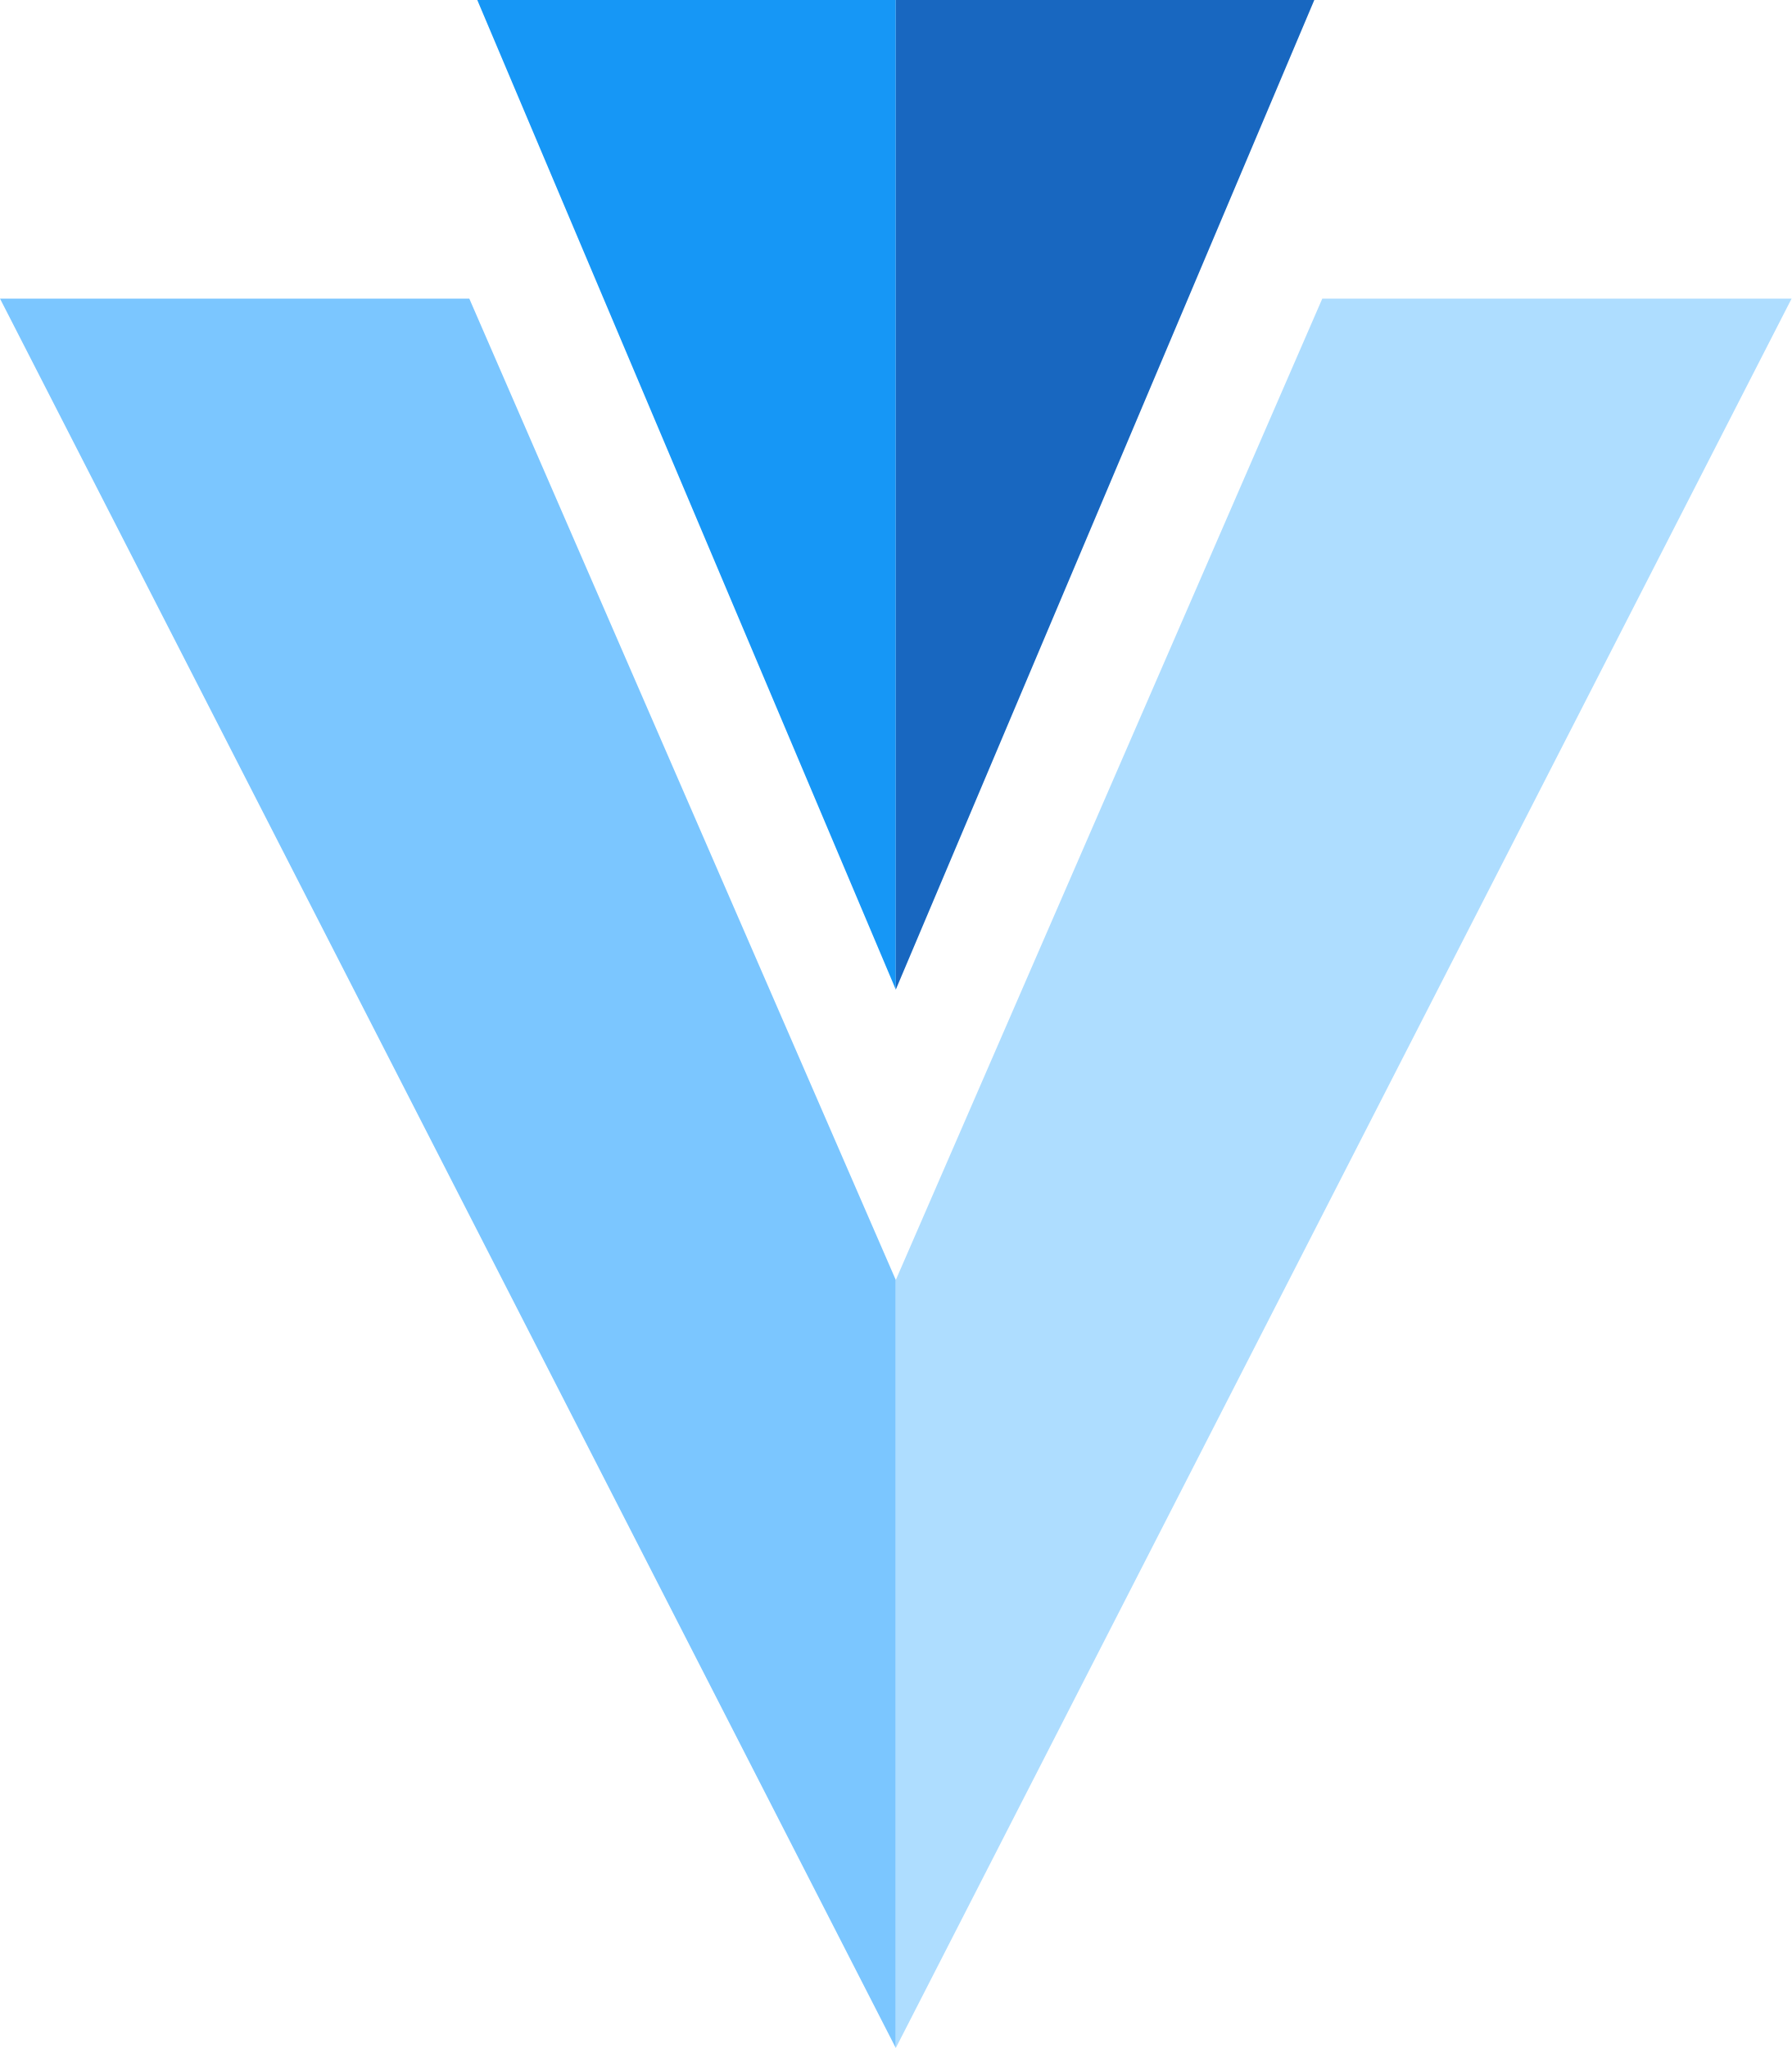
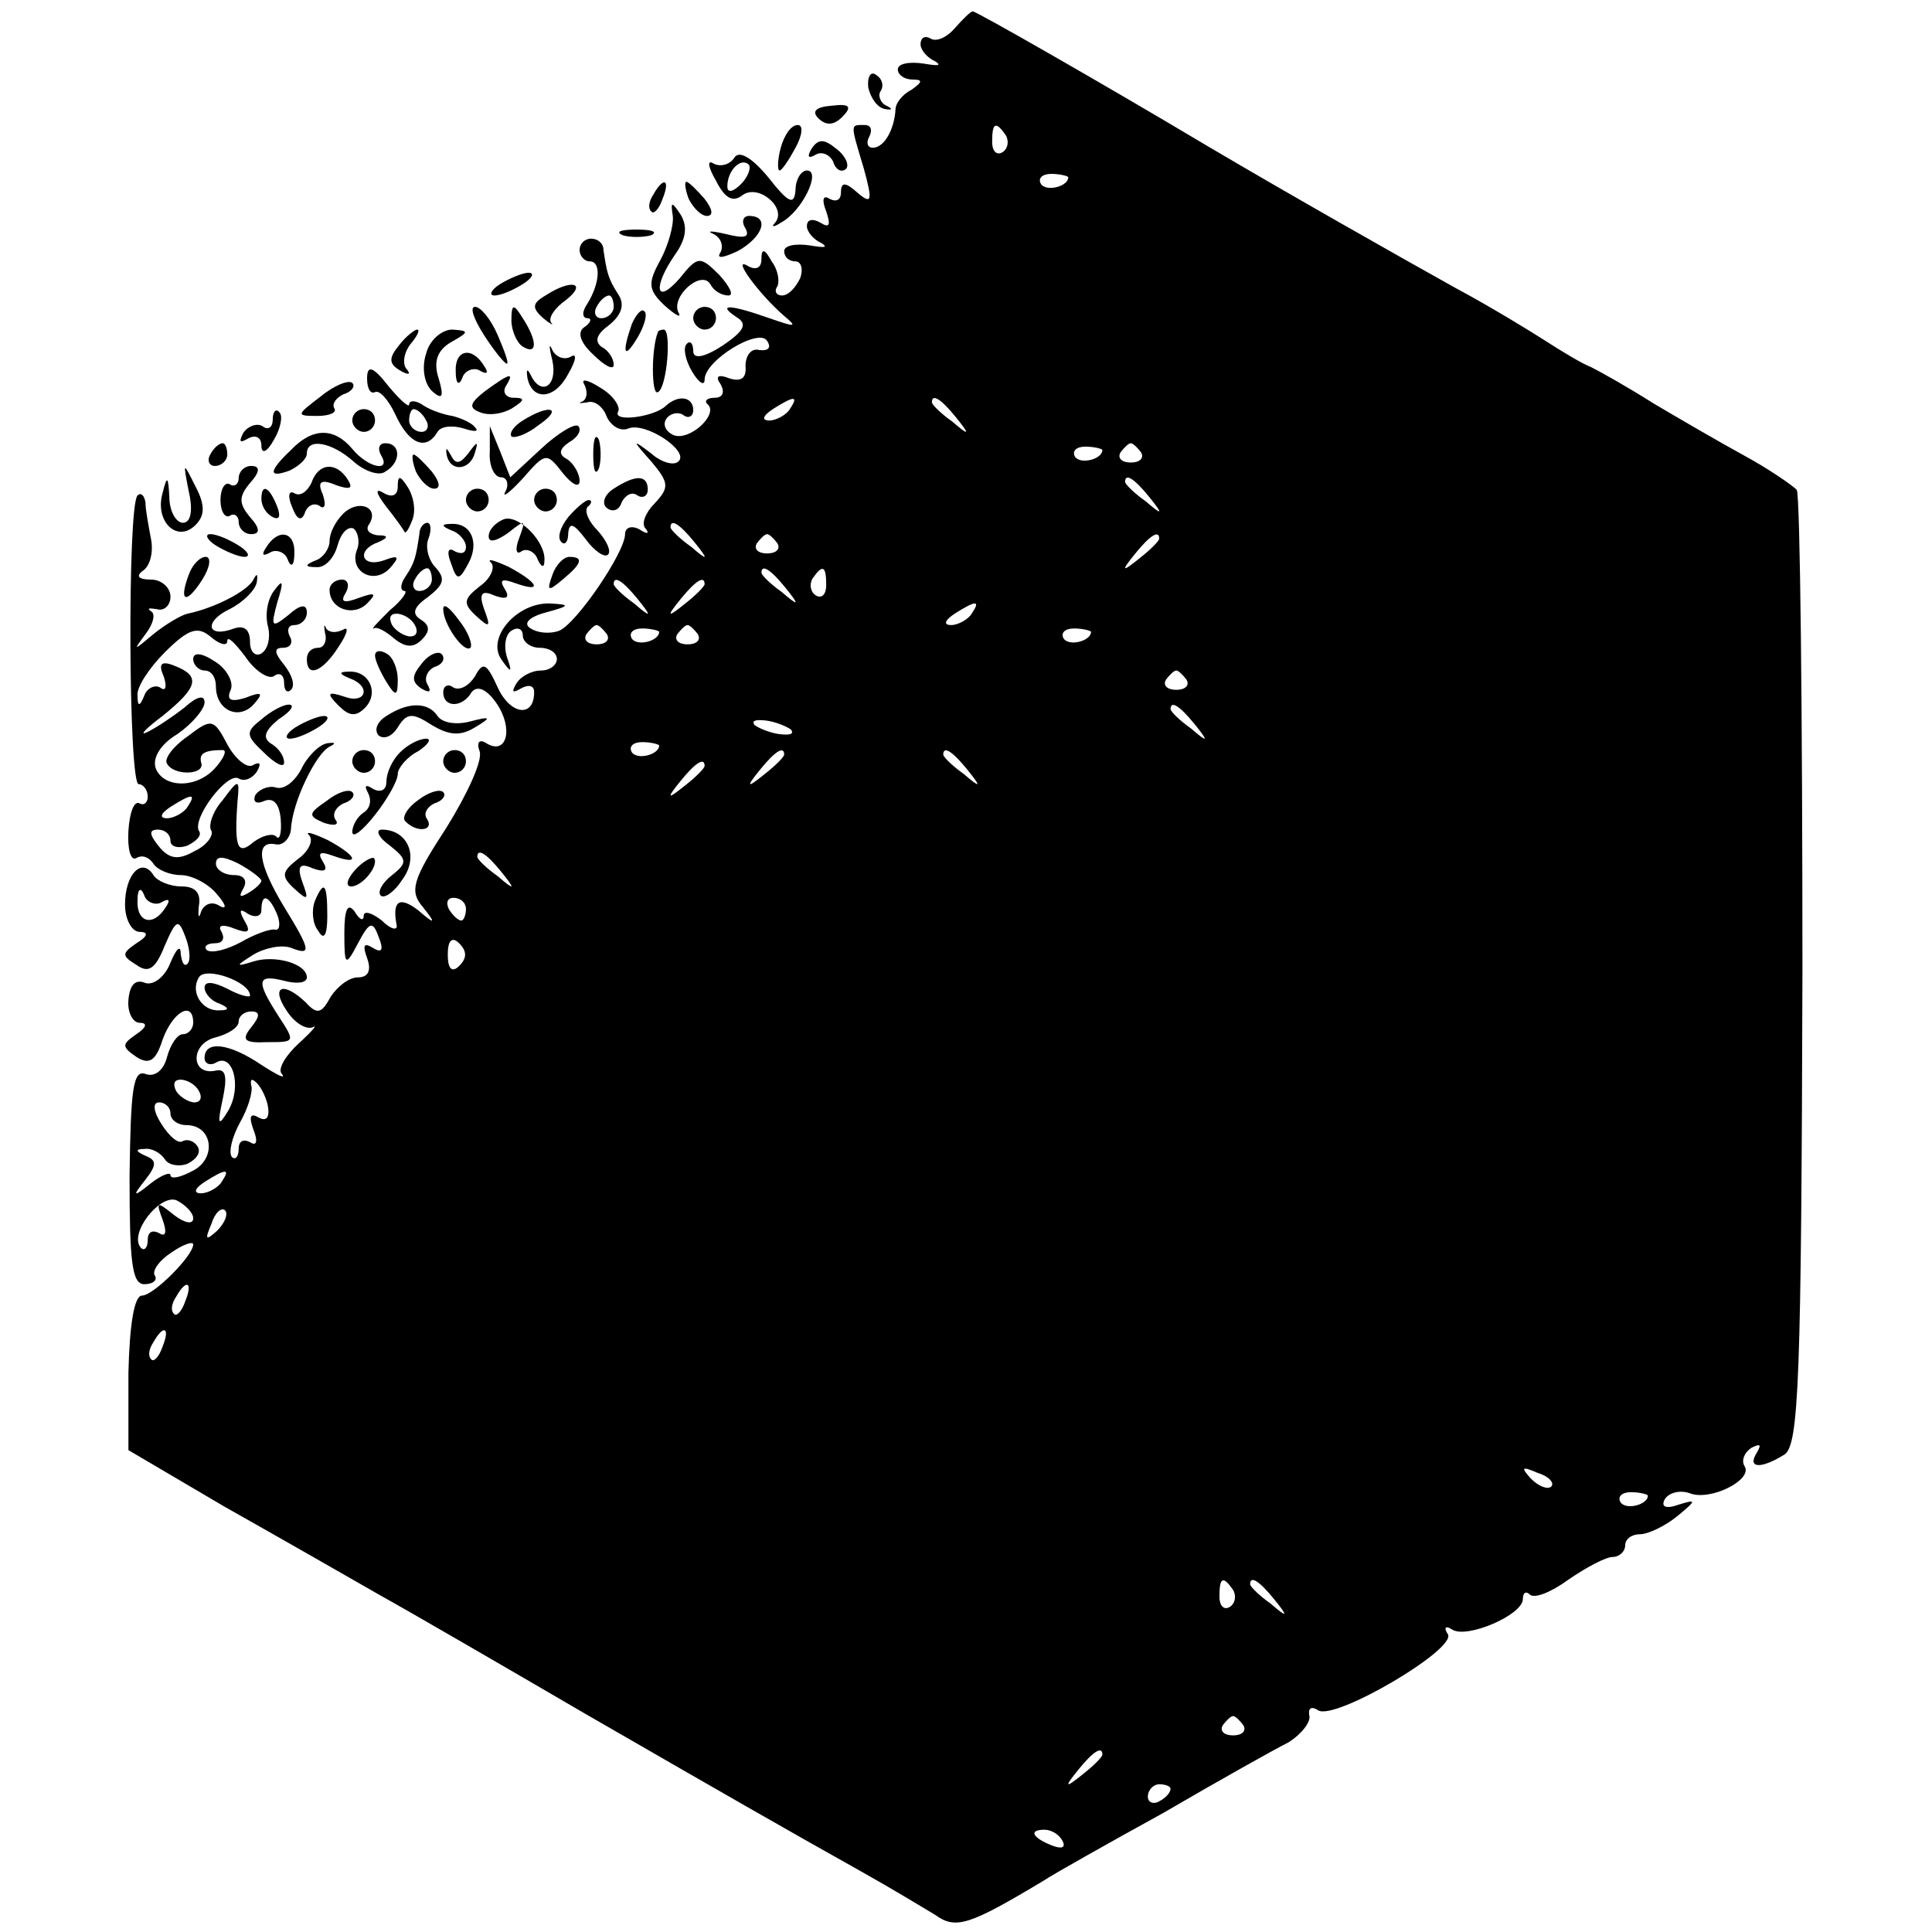
- <svg xmlns="http://www.w3.org/2000/svg" id="Layer_1" data-name="Layer 1" viewBox="0 0 87.5 100">
-   <defs>
-     <style>.cls-1{fill:#1697f6;}.cls-2{fill:#7bc6ff;}.cls-3{fill:#1867c0;}.cls-4{fill:#aeddff;}</style>
-   </defs>
-   <polyline class="cls-1" points="43.75 0 23.31 0 43.75 48.32" />
-   <polygon class="cls-2" points="43.75 62.5 43.75 100 0 14.58 22.92 14.58 43.75 62.5" />
-   <polyline class="cls-3" points="43.75 0 64.19 0 43.75 48.32" />
-   <polygon class="cls-4" points="64.58 14.58 87.5 14.58 43.75 100 43.75 62.5 64.58 14.58" />
+ <svg xmlns="http://www.w3.org/2000/svg" version="1.0" width="170pt" height="170pt" viewBox="0 0 170 170" preserveAspectRatio="xMidYMid meet">
+   <g transform="translate(0,170) scale(0.1,-0.1)" fill="#000000" stroke="none">
+     <path d="M840 1675 c-7 -8 -16 -12 -21 -9 -5 3 -9 1 -9 -5 0 -5 6 -12 13 -15 6 -4 2 -4 -10 -2 -13 2 -23 0 -23 -5 0 -5 6 -9 13 -9 9 0 9 -2 -1 -9 -8 -4 -14 -12 -14 -17 -1 -18 -10 -34 -20 -34 -5 0 -6 5 -3 10 3 6 1 10 -4 10 -13 0 -13 2 -1 -38 8 -29 7 -32 -5 -22 -11 10 -15 10 -15 1 0 -7 -4 -9 -10 -6 -6 4 -7 -1 -3 -11 4 -12 3 -15 -5 -10 -7 4 -12 3 -12 -3 0 -5 6 -12 13 -15 6 -4 2 -4 -10 -2 -13 2 -23 0 -23 -5 0 -5 4 -9 10 -9 5 0 7 -7 4 -15 -4 -8 -10 -15 -16 -15 -5 0 -7 4 -4 8 2 4 1 14 -5 22 -6 11 -9 12 -9 2 0 -8 -5 -10 -12 -6 -15 9 10 -25 32 -44 12 -10 10 -10 -13 -2 -34 12 -47 13 -29 1 10 -6 7 -12 -12 -25 -17 -11 -26 -12 -26 -5 0 7 -3 10 -6 6 -3 -3 -1 -14 5 -24 6 -10 11 -13 11 -7 0 17 48 46 55 34 4 -6 1 -9 -7 -8 -7 2 -12 -5 -12 -14 1 -11 -4 -14 -14 -11 -10 4 -13 2 -8 -5 4 -7 2 -12 -5 -12 -7 0 -10 -3 -6 -6 9 -9 -16 -32 -30 -27 -7 3 -10 9 -7 14 3 5 10 7 15 4 5 -4 9 -1 9 4 0 12 -13 14 -24 4 -10 -10 -48 -15 -42 -5 2 4 -4 14 -16 21 -11 7 -17 8 -14 3 3 -6 3 -12 -1 -15 -5 -2 -3 -2 4 -1 6 2 14 -4 17 -13 4 -8 12 -13 19 -10 15 6 54 -20 44 -29 -4 -4 -15 -1 -24 7 -17 13 -17 12 0 -7 16 -19 16 -23 3 -37 -8 -8 -12 -18 -8 -22 4 -5 1 -5 -5 -1 -7 4 -13 2 -13 -4 0 -16 -43 -79 -58 -85 -8 -3 -19 -2 -25 2 -7 4 -2 10 13 14 22 6 22 7 4 8 -29 1 -56 -30 -43 -49 9 -13 10 -12 5 2 -3 10 -1 20 4 23 6 4 10 1 10 -4 0 -6 7 -11 15 -11 8 0 15 -4 15 -10 0 -5 -6 -10 -14 -10 -8 0 -18 -5 -22 -12 -4 -7 -3 -8 4 -4 7 4 12 3 12 -3 0 -23 -21 -20 -32 4 -10 22 -13 23 -20 10 -5 -8 -13 -13 -19 -10 -5 4 -9 1 -9 -4 0 -14 17 -14 25 0 5 6 13 3 22 -10 15 -22 9 -46 -9 -35 -6 4 -9 1 -6 -7 3 -8 -11 -38 -29 -67 -30 -46 -33 -56 -21 -70 12 -15 11 -16 -4 -3 -17 13 -23 8 -19 -13 1 -5 -5 -4 -13 4 -9 7 -16 9 -16 4 0 -5 -4 -3 -8 4 -6 8 -9 2 -9 -19 0 -29 1 -30 12 -9 10 19 13 20 18 6 5 -12 3 -15 -5 -10 -8 5 -9 2 -5 -9 4 -11 1 -17 -8 -17 -8 0 -18 -8 -24 -17 -8 -15 -12 -16 -22 -5 -20 19 -31 14 -17 -7 7 -11 17 -17 23 -15 5 3 0 -3 -12 -14 -12 -11 -19 -23 -15 -27 4 -5 -4 -1 -18 8 -28 19 -50 22 -50 6 0 -5 5 -7 10 -4 15 9 23 -21 11 -42 -9 -15 -10 -13 -5 10 4 19 3 27 -6 25 -22 -5 -23 23 -1 29 12 3 21 9 21 14 0 5 5 9 11 9 8 0 8 -4 0 -14 -9 -11 -6 -14 14 -13 25 0 25 0 10 23 -20 31 -19 37 5 31 11 -3 20 -2 20 3 0 12 -28 20 -47 14 -16 -5 -16 -4 0 6 10 6 25 9 33 6 18 -7 18 -3 -6 36 -23 38 -26 59 -7 55 6 -1 12 5 13 13 1 24 22 67 34 73 6 3 5 4 -2 3 -7 -1 -18 -12 -23 -23 -6 -11 -15 -18 -22 -16 -6 2 -14 -1 -18 -6 -3 -6 0 -9 7 -6 9 4 14 -3 15 -16 1 -12 -1 -19 -4 -15 -3 3 -12 1 -20 -5 -14 -12 -17 -5 -14 36 2 20 1 20 -13 1 -9 -10 -13 -23 -10 -27 2 -4 -4 -13 -15 -18 -14 -8 -22 -7 -31 4 -9 11 -9 15 -1 15 6 0 11 -4 11 -10 0 -5 7 -7 15 -4 8 4 13 9 10 13 -6 11 25 52 35 46 5 -3 12 0 16 6 4 7 3 9 -3 6 -5 -4 -16 5 -23 18 -12 23 -14 23 -35 7 -13 -9 -21 -20 -18 -24 6 -11 34 -10 30 1 -2 8 3 11 19 11 4 0 1 -7 -6 -15 -16 -19 -46 -19 -53 -1 -3 9 4 21 19 30 13 9 24 22 24 28 0 7 -7 5 -17 -4 -10 -8 -25 -18 -33 -22 -8 -4 -3 2 13 14 31 25 34 35 11 44 -12 5 -15 2 -10 -9 3 -9 2 -14 -3 -10 -5 3 -12 -1 -14 -7 -4 -10 -6 -10 -6 0 -1 7 10 24 24 38 21 21 29 23 40 14 8 -7 15 -9 15 -4 0 5 7 -2 16 -14 8 -12 20 -20 25 -17 5 4 9 1 9 -6 0 -7 3 -9 6 -6 4 4 1 13 -6 22 -9 11 -9 15 -1 15 7 0 9 5 6 10 -3 6 -1 10 4 10 6 0 11 5 11 11 0 8 -6 7 -16 -2 -15 -12 -16 -11 -10 11 6 19 5 21 -3 10 -6 -8 -8 -22 -5 -32 2 -9 0 -19 -6 -23 -5 -3 -10 1 -10 10 0 11 -5 15 -14 12 -24 -9 -27 6 -4 17 12 6 23 17 24 24 1 7 0 8 -3 2 -5 -10 -34 -25 -58 -30 -5 -1 -19 -9 -30 -18 -18 -15 -18 -15 -7 0 7 9 9 18 5 20 -4 3 -2 3 5 2 6 -2 12 3 12 11 0 8 -8 15 -17 15 -11 0 -14 3 -7 8 6 4 9 16 7 27 -2 11 -5 26 -5 33 -1 6 -4 9 -7 6 -9 -9 -8 -254 1 -254 4 0 8 -5 8 -11 0 -5 -3 -8 -7 -6 -5 3 -9 -8 -10 -24 -1 -16 2 -27 7 -24 5 3 11 1 15 -5 3 -5 14 -10 24 -10 10 0 25 -8 32 -17 8 -9 9 -14 2 -10 -6 4 -13 2 -16 -5 -2 -7 -3 -5 -2 5 2 11 -3 17 -15 17 -11 0 -22 5 -25 10 -10 16 -25 1 -25 -26 0 -13 6 -24 13 -24 8 0 7 -4 -3 -10 -13 -9 -13 -11 0 -19 11 -8 17 -3 25 17 10 23 12 24 18 8 4 -10 5 -21 2 -24 -3 -3 -5 1 -6 9 0 8 -4 4 -9 -8 -5 -13 -15 -20 -22 -18 -9 4 -14 -2 -15 -15 -1 -11 4 -20 10 -20 7 0 6 -4 -3 -10 -13 -9 -13 -11 0 -20 11 -7 17 -4 23 15 9 25 27 35 27 15 0 -5 -4 -10 -9 -10 -5 0 -11 -9 -14 -20 -3 -12 -11 -18 -19 -15 -11 4 -13 -14 -14 -90 0 -75 2 -95 13 -95 8 0 12 4 9 8 -2 4 4 13 15 20 10 7 19 10 19 7 0 -10 -35 -45 -45 -45 -7 0 -11 -26 -12 -68 l0 -68 85 -50 c48 -27 109 -62 137 -78 27 -15 108 -62 180 -104 137 -79 172 -99 245 -140 25 -14 53 -31 63 -37 18 -13 30 -9 95 30 9 6 57 33 106 60 48 28 98 56 110 62 11 7 20 18 18 24 -1 6 2 8 8 4 15 -9 122 54 114 67 -4 6 -2 8 4 4 13 -8 62 13 62 27 0 6 3 7 6 4 4 -4 19 2 34 13 16 11 33 20 39 20 6 0 11 5 11 10 0 6 6 10 13 10 7 0 22 7 33 16 17 14 17 15 1 10 -11 -4 -16 -2 -12 5 4 6 14 8 22 5 18 -7 56 12 48 24 -3 5 0 12 6 16 8 4 9 3 5 -4 -9 -14 3 -15 24 -2 13 8 15 67 16 425 0 228 -2 419 -5 424 -4 4 -24 18 -46 30 -22 12 -58 33 -80 46 -22 14 -47 28 -55 32 -8 3 -26 14 -40 23 -14 9 -50 31 -80 47 -52 29 -149 84 -215 123 -99 59 -206 120 -209 120 -2 0 -9 -7 -16 -15z m45 -94 c3 -5 2 -12 -3 -15 -5 -3 -9 1 -9 9 0 17 3 19 12 6z m55 -37 c0 -8 -19 -13 -24 -6 -3 5 1 9 9 9 8 0 15 -2 15 -3z m-245 -204 c-3 -5 -12 -10 -18 -10 -7 0 -6 4 3 10 19 12 23 12 15 0z m146 -7 c13 -16 12 -17 -3 -4 -10 7 -18 15 -18 17 0 8 8 3 21 -13z m129 -29 c0 -8 -19 -13 -24 -6 -3 5 1 9 9 9 8 0 15 -2 15 -3z m34 -2 c3 -5 -1 -9 -9 -9 -8 0 -12 4 -9 9 3 4 7 8 9 8 2 0 6 -4 9 -8z m7 -39 c13 -16 12 -17 -3 -4 -10 7 -18 15 -18 17 0 8 8 3 21 -13z m-400 -40 c13 -16 12 -17 -3 -4 -10 7 -18 15 -18 17 0 8 8 3 21 -13z m73 -1 c3 -5 -1 -9 -9 -9 -8 0 -12 4 -9 9 3 4 7 8 9 8 2 0 6 -4 9 -8z m336 4 c0 -2 -8 -10 -17 -17 -16 -13 -17 -12 -4 4 13 16 21 21 21 13z m-329 -43 c13 -16 12 -17 -3 -4 -10 7 -18 15 -18 17 0 8 8 3 21 -13z m36 2 c0 -8 -4 -12 -9 -9 -5 3 -6 10 -3 15 9 13 12 11 12 -6z m-166 -12 c13 -16 12 -17 -3 -4 -10 7 -18 15 -18 17 0 8 8 3 21 -13z m59 13 c0 -2 -8 -10 -17 -17 -16 -13 -17 -12 -4 4 13 16 21 21 21 13z m235 -26 c-3 -5 -12 -10 -18 -10 -7 0 -6 4 3 10 19 12 23 12 15 0z m-321 -18 c3 -5 -1 -9 -9 -9 -8 0 -12 4 -9 9 3 4 7 8 9 8 2 0 6 -4 9 -8z m46 2 c0 -8 -19 -13 -24 -6 -3 5 1 9 9 9 8 0 15 -2 15 -3z m34 -2 c3 -5 -1 -9 -9 -9 -8 0 -12 4 -9 9 3 4 7 8 9 8 2 0 6 -4 9 -8z m346 2 c0 -8 -19 -13 -24 -6 -3 5 1 9 9 9 8 0 15 -2 15 -3z m84 -42 c3 -5 -1 -9 -9 -9 -8 0 -12 4 -9 9 3 4 7 8 9 8 2 0 6 -4 9 -8z m7 -39 c13 -16 12 -17 -3 -4 -10 7 -18 15 -18 17 0 8 8 3 21 -13z m-355 -5 c3 -4 -1 -5 -10 -4 -8 1 -18 5 -22 8 -3 4 1 5 10 4 8 -1 18 -5 22 -8z m-116 -14 c0 -8 -19 -13 -24 -6 -3 5 1 9 9 9 8 0 15 -2 15 -3z m110 -8 c0 -2 -8 -10 -17 -17 -16 -13 -17 -12 -4 4 13 16 21 21 21 13z m161 -13 c13 -16 12 -17 -3 -4 -10 7 -18 15 -18 17 0 8 8 3 21 -13z m-231 3 c0 -2 -8 -10 -17 -17 -16 -13 -17 -12 -4 4 13 16 21 21 21 13z m-455 -36 c-3 -5 -12 -10 -18 -10 -7 0 -6 4 3 10 19 12 23 12 15 0z m65 -65 c0 -2 -5 -7 -12 -11 -7 -4 -8 -3 -4 4 4 7 1 12 -8 12 -9 0 -16 5 -16 10 0 7 6 7 20 0 11 -6 20 -13 20 -15z m211 8 c13 -16 12 -17 -3 -4 -10 7 -18 15 -18 17 0 8 8 3 21 -13z m-299 -27 c7 4 8 2 4 -4 -11 -18 -26 -14 -25 6 0 10 3 12 6 4 2 -6 10 -9 15 -6z m102 -11 c3 -8 2 -14 -2 -13 -4 1 -18 -4 -30 -11 -13 -7 -26 -10 -30 -7 -3 3 0 6 7 6 7 0 9 4 6 10 -4 6 1 7 11 3 13 -5 15 -3 9 7 -5 9 -4 11 3 6 7 -4 12 -2 12 3 0 16 7 13 14 -4z m166 5 c0 -5 -2 -10 -4 -10 -3 0 -8 5 -11 10 -3 6 -1 10 4 10 6 0 11 -4 11 -10z m-6 -50 c-6 -6 -10 -3 -10 10 0 13 4 16 10 10 7 -7 7 -13 0 -20z m-184 -26 c0 -2 -9 0 -20 6 -12 6 -20 7 -20 1 0 -5 6 -12 13 -14 9 -4 9 -6 0 -6 -15 -1 -26 16 -18 29 6 10 45 -4 45 -16z m-45 -84 c3 -5 2 -10 -4 -10 -5 0 -13 5 -16 10 -3 6 -2 10 4 10 5 0 13 -4 16 -10z m61 -15 c1 -9 -2 -12 -9 -8 -7 4 -8 0 -4 -11 4 -10 3 -15 -3 -11 -6 3 -10 1 -10 -6 0 -7 -3 -10 -6 -7 -3 4 0 17 7 30 7 12 12 28 10 33 -1 6 1 6 5 2 4 -4 9 -14 10 -22z m-86 -5 c0 -5 6 -10 14 -10 23 0 27 -29 6 -40 -11 -6 -20 -8 -20 -4 0 3 -8 0 -17 -7 -16 -13 -17 -12 -5 3 10 13 10 17 0 21 -9 4 -9 6 -1 6 6 1 14 -3 18 -9 3 -5 12 -7 20 -4 8 4 12 10 9 15 -3 5 -9 7 -13 5 -4 -3 -12 4 -19 15 -7 11 -8 19 -2 19 5 0 10 -4 10 -10z m45 -60 c-3 -5 -12 -10 -18 -10 -7 0 -6 4 3 10 19 12 23 12 15 0z m-25 -32 c0 -6 -8 -4 -17 3 -15 12 -16 12 -10 -4 4 -11 3 -16 -3 -12 -6 3 -10 1 -10 -6 0 -7 -3 -10 -6 -7 -11 12 16 47 31 42 8 -4 15 -11 15 -16z m21 -11 c-10 -9 -11 -8 -5 6 3 10 9 15 12 12 3 -3 0 -11 -7 -18z m-28 -62 c-3 -9 -8 -14 -10 -11 -3 3 -2 9 2 15 9 16 15 13 8 -4z m-20 -40 c-3 -9 -8 -14 -10 -11 -3 3 -2 9 2 15 9 16 15 13 8 -4z m1222 -123 c-3 -3 -11 0 -18 7 -9 10 -8 11 6 5 10 -3 15 -9 12 -12z m85 -8 c0 -8 -19 -13 -24 -6 -3 5 1 9 9 9 8 0 15 -2 15 -3z m-365 -83 c3 -5 2 -12 -3 -15 -5 -3 -9 1 -9 9 0 17 3 19 12 6z m36 -8 c13 -16 12 -17 -3 -4 -10 7 -18 15 -18 17 0 8 8 3 21 -13z m-27 -111 c3 -5 -1 -9 -9 -9 -8 0 -12 4 -9 9 3 4 7 8 9 8 2 0 6 -4 9 -8z m-124 -26 c0 -2 -8 -10 -17 -17 -16 -13 -17 -12 -4 4 13 16 21 21 21 13z m60 -30 c0 -3 -4 -8 -10 -11 -5 -3 -10 -1 -10 4 0 6 5 11 10 11 6 0 10 -2 10 -4z m-95 -46 c3 -6 -1 -7 -9 -4 -18 7 -21 14 -7 14 6 0 13 -4 16 -10z" />
+     <path d="M764 1623 c2 -9 8 -18 15 -19 6 -1 7 0 1 3 -5 2 -8 9 -5 13 3 5 1 11 -4 14 -5 4 -8 -2 -7 -11z" />
+     <path d="M720 1596 c7 -7 14 -6 21 1 9 9 7 12 -9 10 -14 -1 -18 -5 -12 -11z" />
+     <path d="M687 1570 c-3 -11 -3 -20 -1 -20 2 0 8 9 14 20 6 11 7 20 2 20 -6 0 -12 -9 -15 -20z" />
+     <path d="M714 1569 c-4 -7 -3 -9 4 -5 5 3 12 0 15 -6 2 -7 7 -10 11 -7 4 3 0 12 -8 18 -11 9 -16 9 -22 0z" />
+     <path d="M646 1561 c-4 -6 -12 -8 -18 -5 -6 4 -5 -3 2 -15 8 -16 15 -19 23 -13 14 11 40 -11 29 -24 -4 -4 -1 -4 5 0 19 10 36 46 23 46 -5 0 -10 -8 -10 -17 -1 -14 -6 -12 -24 11 -15 18 -26 24 -30 17z m6 -23 c-7 -7 -12 -8 -12 -2 0 14 12 26 19 19 2 -3 -1 -11 -7 -17z" />
+     <path d="M575 1529 c-4 -6 -5 -12 -2 -15 2 -3 7 2 10 11 7 17 1 20 -8 4z" />
+     <path d="M606 1525 c4 -8 11 -15 16 -15 6 0 5 6 -2 15 -7 8 -14 15 -16 15 -2 0 -1 -7 2 -15z" />
+     <path d="M592 1510 c1 -8 -4 -26 -11 -39 -11 -20 -11 -26 4 -40 10 -9 15 -11 12 -6 -7 14 20 38 28 25 3 -6 10 -10 16 -10 5 0 1 8 -8 18 -17 17 -19 17 -35 -3 -21 -24 -24 -8 -4 21 10 14 11 25 5 35 -8 12 -9 12 -7 -1z" />
+     <path d="M656 1499 c4 -8 -1 -9 -17 -5 -13 3 -18 3 -11 0 6 -3 9 -10 6 -16 -4 -6 2 -5 15 1 22 12 29 31 10 31 -5 0 -7 -5 -3 -11z" />
+     <path d="M548 1493 c6 -2 18 -2 25 0 6 3 1 5 -13 5 -14 0 -19 -2 -12 -5z" />
+     <path d="M510 1480 c0 -5 4 -10 9 -10 10 0 9 -19 -2 -37 -5 -7 -5 -13 0 -13 4 0 3 -4 -3 -8 -6 -4 -4 -13 8 -24 10 -10 18 -14 18 -9 0 6 -5 13 -11 16 -6 5 -4 11 7 19 11 9 14 18 8 27 -9 14 -10 19 -13 39 0 6 -5 10 -11 10 -5 0 -10 -4 -10 -10z m30 -50 c0 -5 -5 -10 -11 -10 -5 0 -7 5 -4 10 3 6 8 10 11 10 2 0 4 -4 4 -10z" />
+     <path d="M440 1450 c-8 -5 -10 -10 -5 -10 6 0 17 5 25 10 8 5 11 10 5 10 -5 0 -17 -5 -25 -10z" />
+     <path d="M480 1440 c-12 -7 -12 -11 -2 -20 6 -5 10 -7 7 -4 -3 4 3 13 13 20 19 15 5 19 -18 4z" />
+     <path d="M426 1405 c9 -14 18 -25 20 -25 2 0 -2 11 -8 25 -6 14 -15 25 -20 25 -5 0 -1 -11 8 -25z" />
+     <path d="M450 1418 c0 -9 5 -20 10 -23 13 -8 13 5 0 25 -8 13 -10 13 -10 -2z" />
+     <path d="M556 1415 c-9 -26 -7 -32 5 -12 6 10 9 21 6 23 -2 3 -7 -2 -11 -11z" />
+     <path d="M610 1420 c0 -5 5 -10 10 -10 6 0 10 5 10 10 0 6 -4 10 -10 10 -5 0 -10 -4 -10 -10z" />
+     <path d="M351 1396 c-9 -11 -9 -16 1 -22 7 -4 10 -4 6 1 -4 4 -3 14 3 22 6 7 9 13 6 13 -2 0 -10 -6 -16 -14z" />
+     <path d="M375 1389 c-4 -12 -2 -26 5 -33 9 -8 11 -6 6 11 -5 15 -1 25 11 32 16 9 16 10 1 11 -9 0 -20 -9 -23 -21z" />
+     <path d="M579 1408 c-6 -14 -6 -57 0 -53 8 4 12 55 5 55 -2 0 -5 -1 -5 -2z" />
+     <path d="M486 1383 c5 -23 -10 -32 -19 -13 -3 6 -4 5 -3 -2 4 -21 24 -20 36 3 7 12 8 19 2 15 -6 -3 -13 0 -16 6 -3 7 -3 3 0 -9z" />
+     <path d="M401 1373 c0 -11 3 -13 6 -5 2 6 10 9 15 6 7 -4 8 -2 4 4 -11 18 -26 14 -25 -5z" />
+     <path d="M323 1367 c0 -9 3 -14 7 -12 4 2 12 -7 18 -20 12 -26 27 -32 37 -15 3 5 13 6 23 3 9 -3 14 -3 10 1 -3 4 -12 8 -20 10 -7 1 -19 5 -25 9 -7 5 -13 5 -13 1 0 -3 -8 4 -18 16 -14 18 -19 19 -19 7z m52 -37 c3 -5 1 -10 -4 -10 -6 0 -11 5 -11 10 0 6 2 10 4 10 3 0 8 -4 11 -10z" />
+     <path d="M282 1351 c-21 -16 -22 -17 -3 -17 11 0 18 3 15 7 -2 4 2 9 8 12 7 2 11 7 8 10 -3 3 -16 -2 -28 -12z" />
+     <path d="M427 1356 c-14 -11 -15 -15 -4 -19 8 -3 20 -1 28 4 11 7 11 9 1 9 -7 0 -10 5 -7 10 8 13 4 12 -18 -4z" />
+     <path d="M240 1331 c0 -7 -4 -10 -9 -6 -5 3 -13 0 -17 -6 -4 -8 -3 -9 4 -5 7 4 12 1 12 -6 0 -8 5 -6 11 5 6 10 8 21 5 24 -3 4 -6 1 -6 -6z" />
+     <path d="M310 1330 c0 -5 5 -10 10 -10 6 0 10 5 10 10 0 6 -4 10 -10 10 -5 0 -10 -4 -10 -10z" />
+     <path d="M460 1330 c-8 -5 -12 -11 -10 -14 3 -2 14 2 24 10 22 15 10 19 -14 4z" />
+     <path d="M476 1305 l-27 -25 -9 23 -9 22 0 -22 c-1 -13 4 -23 10 -23 5 0 7 -6 4 -12 -4 -7 3 -2 15 11 20 23 21 23 35 5 8 -10 15 -14 15 -7 0 6 -5 15 -11 19 -8 4 -7 9 2 15 7 4 11 10 8 14 -3 3 -18 -6 -33 -20z" />
+     <path d="M256 1304 c-20 -19 -20 -25 -1 -18 8 4 15 10 15 15 0 14 22 10 41 -7 10 -9 23 -13 28 -9 14 8 14 25 0 25 -5 0 -7 -4 -4 -10 10 -16 -11 -12 -25 5 -16 19 -35 19 -54 -1z" />
+     <path d="M522 1300 c0 -14 2 -19 5 -12 2 6 2 18 0 25 -3 6 -5 1 -5 -13z" />
+     <path d="M185 1300 c-3 -5 -1 -10 4 -10 6 0 11 5 11 10 0 6 -2 10 -4 10 -3 0 -8 -4 -11 -10z" />
+     <path d="M393 1300 c3 -16 21 -14 25 2 3 10 2 10 -6 -1 -7 -9 -11 -10 -15 -2 -4 7 -5 8 -4 1z" />
+     <path d="M366 1285 c4 -8 11 -15 16 -15 6 0 5 6 -2 15 -7 8 -14 15 -16 15 -2 0 -1 -7 2 -15z" />
+     <path d="M166 1268 c4 -17 2 -28 -5 -28 -6 0 -12 10 -12 23 -1 18 -2 19 -6 3 -7 -25 13 -44 29 -28 8 8 9 17 0 34 -11 22 -11 22 -6 -4z" />
+     <path d="M210 1279 c0 -5 -4 -8 -8 -5 -4 2 -8 -4 -8 -14 0 -10 4 -16 8 -14 4 3 8 0 8 -5 0 -6 5 -11 11 -11 8 0 8 5 -1 15 -10 12 -10 18 0 30 9 10 9 15 1 15 -6 0 -11 -5 -11 -11z" />
+     <path d="M274 1275 c-4 -8 -10 -12 -15 -9 -5 3 -6 -3 -2 -12 4 -11 8 -13 11 -6 2 7 8 10 13 7 5 -4 6 1 3 10 -5 11 -2 14 12 8 12 -4 15 -3 10 5 -10 16 -26 15 -32 -3z" />
+     <path d="M350 1272 c0 -8 -5 -10 -12 -6 -8 5 -8 1 2 -12 8 -10 15 -20 16 -22 1 -2 4 3 7 11 3 8 1 20 -4 28 -7 11 -9 11 -9 1z" />
+     <path d="M540 1270 c-8 -5 -11 -13 -6 -17 5 -4 11 -2 13 5 3 6 9 10 14 6 5 -3 9 0 9 5 0 13 -10 14 -30 1z" />
+     <path d="M230 1261 c0 -6 4 -13 10 -16 6 -3 7 1 4 9 -7 18 -14 21 -14 7z" />
+     <path d="M410 1260 c0 -5 5 -10 10 -10 6 0 10 5 10 10 0 6 -4 10 -10 10 -5 0 -10 -4 -10 -10z" />
+     <path d="M470 1260 c0 -5 5 -10 10 -10 6 0 10 5 10 10 0 6 -4 10 -10 10 -5 0 -10 -4 -10 -10z" />
+     <path d="M302 1248 c-7 -7 -12 -17 -12 -24 0 -7 -6 -15 -12 -17 -10 -4 -10 -6 0 -6 8 -1 16 8 19 19 3 11 9 17 14 15 4 -3 6 -12 3 -19 -7 -19 15 -31 29 -16 9 10 8 12 -5 7 -20 -7 -25 9 -5 16 9 4 9 6 -1 6 -7 1 -11 5 -7 10 9 15 -10 22 -23 9z" />
+     <path d="M500 1245 c-7 -9 -10 -18 -6 -22 3 -3 6 0 6 8 1 10 5 8 15 -5 8 -11 17 -17 20 -14 3 3 -1 12 -9 21 -8 8 -12 17 -9 21 4 3 4 6 1 6 -3 0 -11 -7 -18 -15z" />
+     <path d="M443 1243 c-7 -3 -13 -9 -13 -15 0 -6 7 -4 17 3 15 12 16 12 10 -4 -4 -10 -3 -16 2 -12 5 3 12 -1 14 -7 3 -7 6 -8 6 -2 2 17 -23 42 -36 37z" />
+     <path d="M369 1230 c-3 -20 -4 -25 -12 -37 -5 -7 -5 -13 -1 -13 3 0 -2 -8 -13 -17 -10 -10 -17 -17 -14 -16 2 2 10 -2 18 -9 10 -8 17 -8 24 -1 8 8 7 13 -1 18 -8 5 -6 11 7 20 14 11 15 16 6 26 -6 6 -9 18 -6 25 3 8 2 14 -1 14 -3 0 -7 -4 -7 -10z m11 -40 c0 -5 -5 -10 -11 -10 -5 0 -7 5 -4 10 3 6 8 10 11 10 2 0 4 -4 4 -10z m-15 -40 c3 -5 2 -10 -4 -10 -5 0 -13 5 -16 10 -3 6 -2 10 4 10 5 0 13 -4 16 -10z" />
+     <path d="M398 1233 c6 -2 12 -9 12 -14 0 -6 -4 -7 -10 -4 -6 4 -7 -1 -3 -11 5 -15 7 -15 15 0 10 18 3 36 -15 35 -9 0 -9 -2 1 -6z" />
+     <path d="M190 1220 c8 -5 20 -10 25 -10 6 0 3 5 -5 10 -8 5 -19 10 -25 10 -5 0 -3 -5 5 -10z" />
+     <path d="M234 1218 c-4 -6 -3 -8 4 -4 5 3 13 0 15 -6 3 -8 6 -6 6 5 1 19 -14 23 -25 5z" />
+     <path d="M166 1194 c-9 -24 -2 -26 12 -4 7 11 8 20 3 20 -5 0 -12 -7 -15 -16z" />
+     <path d="M432 1205 c4 -4 0 -14 -10 -21 -14 -11 -15 -15 -3 -26 12 -11 13 -10 7 6 -5 14 -2 17 9 12 11 -4 14 -2 9 6 -5 8 -2 9 9 5 25 -9 21 0 -5 14 -13 6 -20 8 -16 4z" />
+     <path d="M486 1194 c-5 -14 -4 -15 9 -4 17 14 19 20 6 20 -5 0 -12 -7 -15 -16z" />
+     <path d="M290 1181 c0 -17 21 -24 33 -12 9 9 7 10 -7 5 -13 -5 -17 -4 -12 4 4 7 2 12 -3 12 -6 0 -11 -4 -11 -9z" />
+     <path d="M390 1164 c0 -13 18 -39 24 -34 2 3 -2 14 -10 24 -8 11 -14 16 -14 10z" />
+     <path d="M286 1143 c2 -7 -1 -13 -6 -13 -6 0 -10 -4 -10 -10 0 -17 14 -11 28 11 8 12 9 18 4 15 -6 -3 -12 -3 -15 1 -2 5 -2 2 -1 -4z" />
+     <path d="M170 1120 c0 -5 5 -10 10 -10 6 0 10 -6 10 -14 0 -21 20 -30 33 -16 9 10 8 12 -7 6 -13 -4 -17 -2 -13 7 3 7 -4 19 -14 25 -12 8 -19 8 -19 2z" />
+     <path d="M330 1123 c0 -4 5 -15 10 -23 8 -13 10 -13 10 2 0 9 -4 20 -10 23 -5 3 -10 3 -10 -2z" />
+     <path d="M371 1116 c-9 -11 -9 -16 0 -22 7 -4 9 -3 5 4 -3 5 0 12 6 15 7 2 10 7 7 11 -3 4 -12 0 -18 -8z" />
+     <path d="M308 1103 c19 -7 14 -23 -5 -16 -15 5 -16 3 -5 -8 9 -9 15 -10 23 -2 13 13 4 33 -14 32 -9 0 -9 -2 1 -6z" />
+     <path d="M230 1067 c-14 -11 -14 -14 2 -29 10 -10 18 -14 18 -9 0 6 -5 13 -12 17 -7 5 -5 11 7 21 11 7 15 13 9 13 -5 0 -16 -6 -24 -13z" />
+     <path d="M340 1070 c-8 -5 -11 -12 -7 -17 5 -4 12 -1 17 7 8 13 13 13 30 2 15 -9 25 -10 38 -2 15 9 14 10 -5 5 -12 -3 -24 -1 -28 5 -8 12 -25 13 -45 0z" />
+     <path d="M260 1060 c-8 -5 -10 -10 -5 -10 6 0 17 5 25 10 8 5 11 10 5 10 -5 0 -17 -5 -25 -10z" />
+     <path d="M352 1038 c-7 -7 -12 -18 -12 -26 0 -7 -5 -10 -12 -6 -6 4 -8 3 -4 -4 3 -6 2 -13 -4 -17 -5 -3 -10 -11 -10 -17 0 -6 9 1 20 15 11 14 20 30 20 36 0 5 8 15 18 20 9 6 12 11 7 11 -6 0 -16 -5 -23 -12z" />
+     <path d="M310 1030 c0 -5 5 -10 10 -10 6 0 10 5 10 10 0 6 -4 10 -10 10 -5 0 -10 -4 -10 -10z" />
+     <path d="M390 1030 c0 -5 5 -10 10 -10 6 0 10 5 10 10 0 6 -4 10 -10 10 -5 0 -10 -4 -10 -10z" />
+     <path d="M287 995 c-16 -11 -16 -13 -2 -19 9 -3 14 -2 10 3 -3 5 1 11 7 14 7 2 11 7 8 10 -3 3 -13 0 -23 -8z" />
+     <path d="M368 996 c-10 -7 -15 -16 -11 -19 10 -10 25 -8 19 2 -4 5 0 11 6 14 7 2 11 7 8 10 -3 3 -13 0 -22 -7z" />
+     <path d="M272 965 c4 -4 0 -14 -10 -21 -14 -11 -15 -15 -3 -26 12 -11 13 -10 7 6 -5 14 -2 17 9 12 11 -4 14 -2 9 6 -5 8 -2 9 9 5 25 -9 21 0 -5 14 -13 6 -20 8 -16 4z" />
+     <path d="M343 956 c15 -12 16 -15 2 -26 -9 -7 -13 -15 -10 -18 3 -3 12 3 19 14 15 20 5 44 -18 44 -6 0 -3 -7 7 -14z" />
+     <path d="M312 934 c-7 -8 -8 -14 -3 -14 10 0 25 19 20 25 -2 1 -10 -3 -17 -11z" />
+     <path d="M277 907 c-3 -8 -2 -20 3 -26 5 -9 8 -4 8 13 0 29 -3 32 -11 13z" />
+   </g>
</svg>
